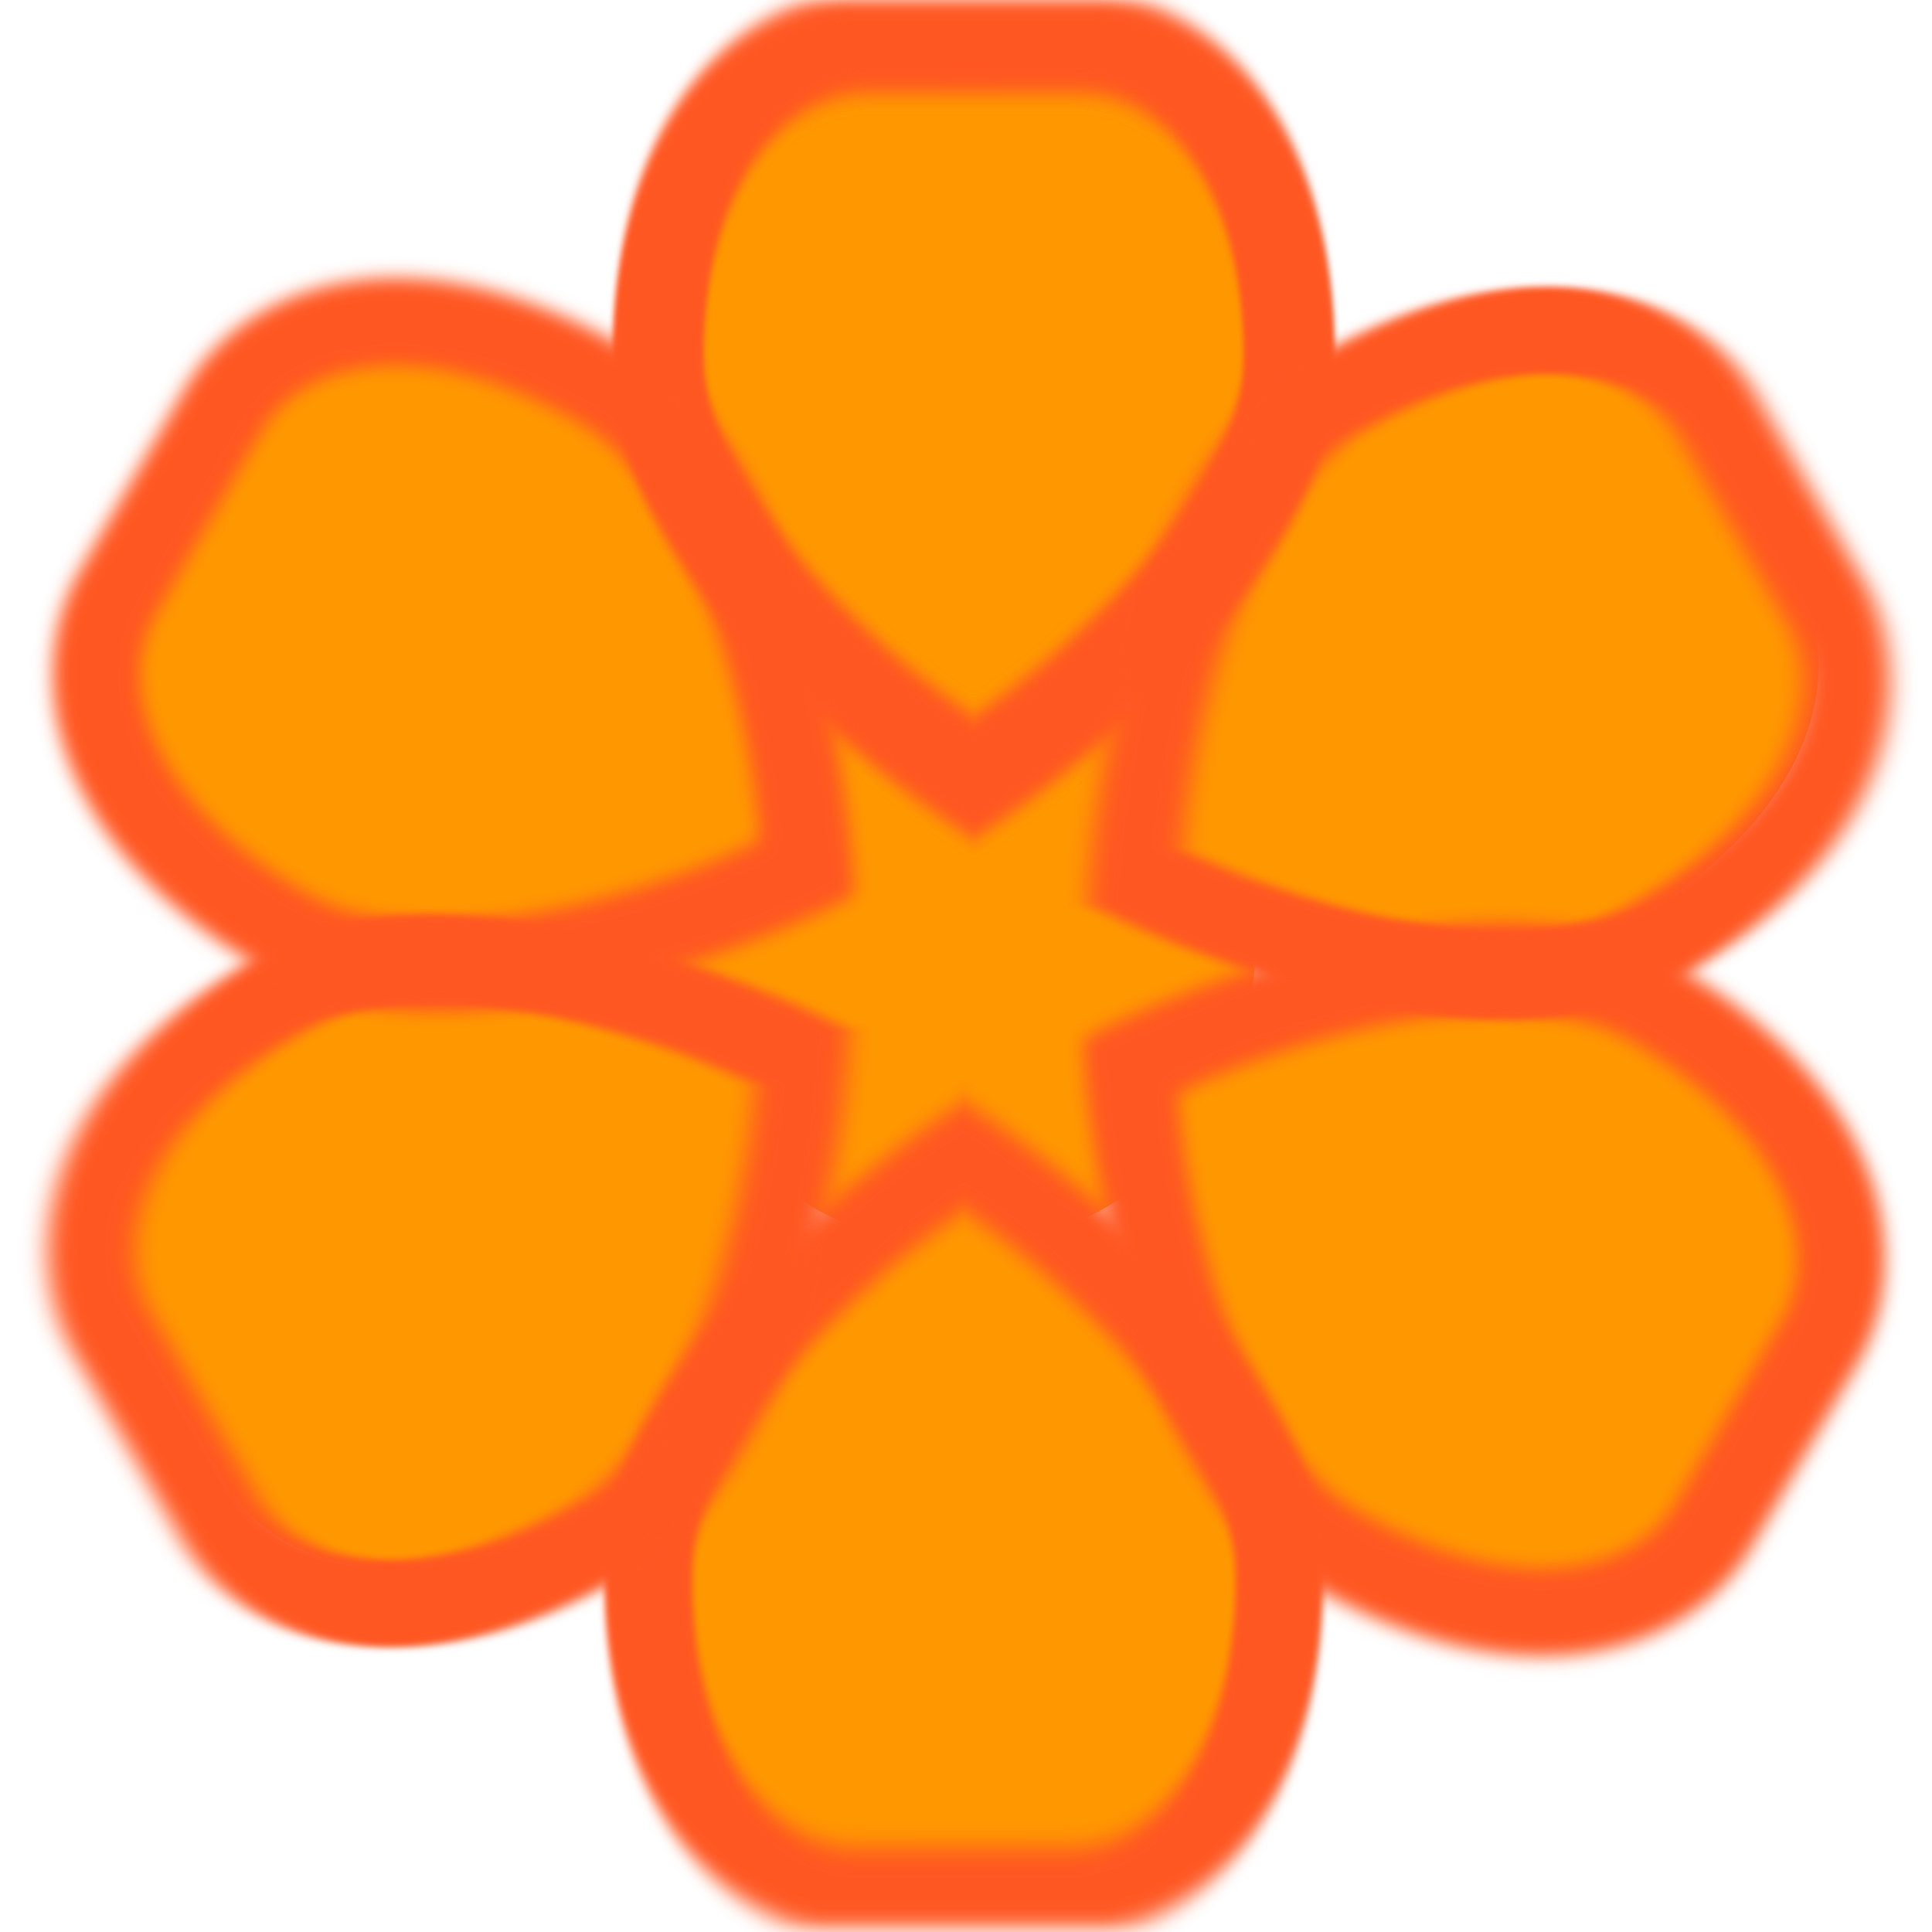
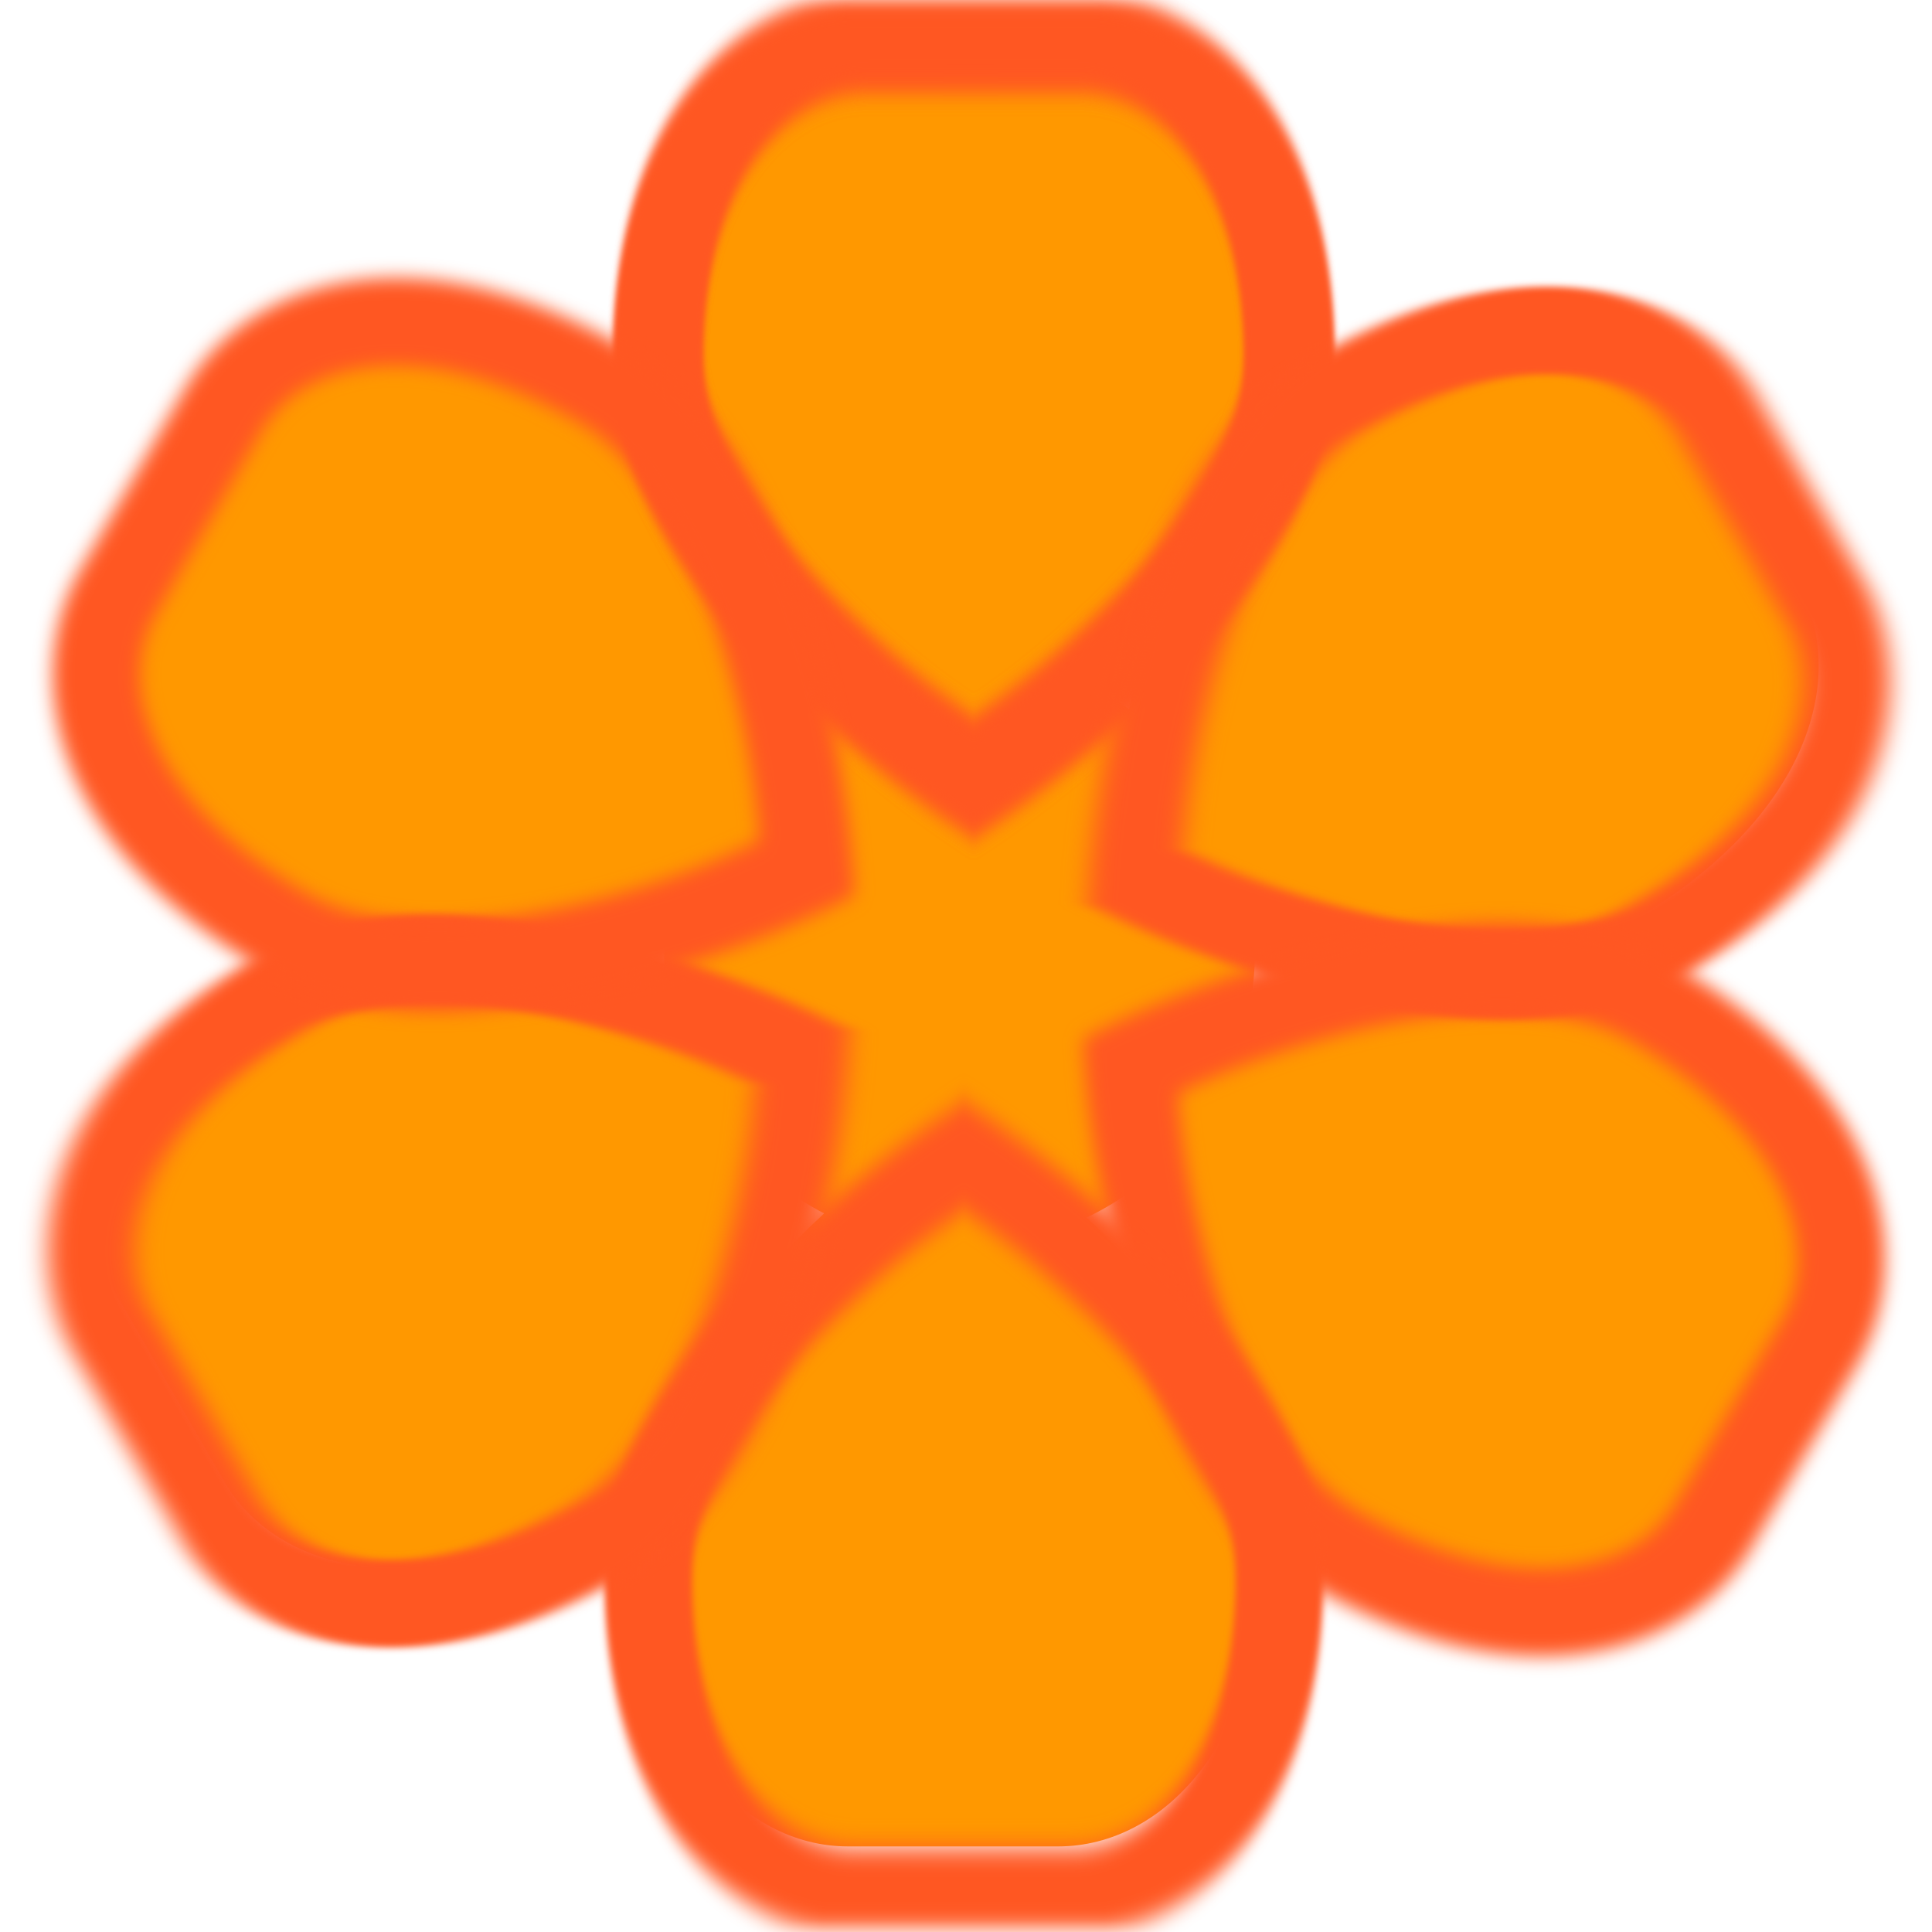
<svg xmlns="http://www.w3.org/2000/svg" xmlns:ns1="http://www.openswatchbook.org/uri/2009/osb" xmlns:xlink="http://www.w3.org/1999/xlink" width="192" height="192" viewBox="0 0 50.8 50.8" version="1.1" id="svg826">
  <defs id="defs820">
    <linearGradient id="linearGradient6781" ns1:paint="solid">
      <stop style="stop-color:#000000;stop-opacity:1;" offset="0" id="stop6779" />
    </linearGradient>
    <linearGradient id="linearGradient6767" ns1:paint="solid">
      <stop style="stop-color:#ce93d8;stop-opacity:1;" offset="0" id="stop6765" />
    </linearGradient>
    <filter style="color-interpolation-filters:sRGB" id="filter5204" x="-0.03" width="1.061" y="-0.034" height="1.067">
      <feGaussianBlur stdDeviation="0.238" id="feGaussianBlur5206" />
    </filter>
  </defs>
  <g id="layer3" style="display:none" />
  <g id="layer2" style="display:inline">
    <path id="use5192-7" d="m 22.536,247.117 c -2.767,-1e-5 -5.535,2.767 -5.535,8.302 -4e-6,5.535 8.302,11.069 8.302,11.069 0,0 8.302,-5.535 8.302,-11.069 3e-6,-5.535 -2.767,-8.302 -5.535,-8.302 h -2.767 z" style="opacity:1;fill:#ff9800;fill-opacity:1;stroke:none;stroke-width:2.306;stroke-linecap:butt;stroke-linejoin:miter;stroke-miterlimit:3.6;stroke-dasharray:none;stroke-opacity:1" transform="translate(0,-246.2)" />
    <use x="0" y="0" xlink:href="#use5192-7" id="use5437" width="100%" height="100%" style="opacity:1;fill:#ff9800;fill-opacity:1" />
    <use x="0" y="0" xlink:href="#use5192-7" transform="rotate(60,25.18092,24.73334)" id="use5439" width="100%" height="100%" style="opacity:1;fill:#ff9800;fill-opacity:1" />
    <use x="0" y="0" xlink:href="#use5192-7" transform="rotate(120,25.29275,25.15067)" id="use5441" width="100%" height="100%" style="opacity:1;fill:#ff9800;fill-opacity:1" />
-     <use x="0" y="0" xlink:href="#use5192-7" transform="rotate(180,25.18092,25.2625)" id="use5443" width="100%" height="100%" style="opacity:1;fill:#ff9800;fill-opacity:1" />
+     <use x="0" y="0" xlink:href="#use5192-7" transform="rotate(180,25.18092,24.73334)" id="use5443" width="100%" height="100%" style="opacity:1;fill:#ff9800;fill-opacity:1" />
    <use x="0" y="0" xlink:href="#use5192-7" transform="rotate(-120,25.18092,24.73334)" id="use5445" width="100%" height="100%" style="opacity:1;fill:#ff9800;fill-opacity:1" />
    <use x="0" y="0" xlink:href="#use5192-7" transform="rotate(-60,25.18092,24.73334)" id="use5447" width="100%" height="100%" style="opacity:1;fill:#ff9800;fill-opacity:1" />
    <path style="color:#000000;font-style:normal;font-variant:normal;font-weight:normal;font-stretch:normal;font-size:medium;line-height:normal;font-family:sans-serif;font-variant-ligatures:normal;font-variant-position:normal;font-variant-caps:normal;font-variant-numeric:normal;font-variant-alternates:normal;font-feature-settings:normal;text-indent:0;text-align:start;text-decoration:none;text-decoration-line:none;text-decoration-style:solid;text-decoration-color:#000000;letter-spacing:normal;word-spacing:normal;text-transform:none;writing-mode:lr-tb;direction:ltr;text-orientation:mixed;dominant-baseline:auto;baseline-shift:baseline;text-anchor:start;white-space:normal;shape-padding:0;clip-rule:nonzero;display:inline;overflow:visible;visibility:visible;opacity:1;isolation:auto;mix-blend-mode:normal;color-interpolation:sRGB;color-interpolation-filters:linearRGB;solid-color:#000000;solid-opacity:1;vector-effect:none;fill:#ff9800;fill-opacity:1;fill-rule:nonzero;stroke:none;stroke-width:1.785;stroke-linecap:round;stroke-linejoin:round;stroke-miterlimit:3.6;stroke-dasharray:none;stroke-dashoffset:0;stroke-opacity:1;paint-order:stroke markers fill;color-rendering:auto;image-rendering:auto;shape-rendering:auto;text-rendering:auto;enable-background:accumulate" d="m 25.23,17.236 c -4.279,0 -7.768,3.488 -7.768,7.768 0,4.279 3.488,7.768 7.768,7.768 4.279,0 7.768,-3.488 7.768,-7.768 0,-4.279 -3.488,-7.768 -7.768,-7.768 z m 0,1.783 c 3.315,0 5.982,2.67 5.982,5.984 0,3.315 -2.668,5.982 -5.982,5.982 -3.315,0 -5.982,-2.668 -5.982,-5.982 0,-3.315 2.668,-5.984 5.982,-5.984 z" id="path5449" />
    <path style="opacity:1;fill:#ff9800;fill-opacity:1;stroke:none;stroke-width:1.832;stroke-linecap:round;stroke-linejoin:round;stroke-miterlimit:3.6;stroke-dasharray:none;stroke-opacity:1;paint-order:stroke markers fill" d="m 32.098,25.192 a 7.057,7.057 0 0 1 -7.057,7.057 7.057,7.057 0 0 1 -7.057,-7.057 7.057,7.057 0 0 1 7.057,-7.057 7.057,7.057 0 0 1 7.057,7.057 z" id="path5449-9" />
  </g>
  <g id="layer1" transform="translate(0,-246.2)" style="display:inline;opacity:1">
    <path style="color:#000000;font-style:normal;font-variant:normal;font-weight:normal;font-stretch:normal;font-size:medium;line-height:normal;font-family:sans-serif;font-variant-ligatures:normal;font-variant-position:normal;font-variant-caps:normal;font-variant-numeric:normal;font-variant-alternates:normal;font-feature-settings:normal;text-indent:0;text-align:start;text-decoration:none;text-decoration-line:none;text-decoration-style:solid;text-decoration-color:#000000;letter-spacing:normal;word-spacing:normal;text-transform:none;writing-mode:lr-tb;direction:ltr;text-orientation:mixed;dominant-baseline:auto;baseline-shift:baseline;text-anchor:start;white-space:normal;shape-padding:0;clip-rule:nonzero;display:inline;overflow:visible;visibility:visible;opacity:1;isolation:auto;mix-blend-mode:normal;color-interpolation:sRGB;color-interpolation-filters:linearRGB;solid-color:#000000;solid-opacity:1;vector-effect:none;fill:#ff5722;fill-opacity:1;fill-rule:nonzero;stroke:none;stroke-width:0;stroke-linecap:butt;stroke-linejoin:miter;stroke-miterlimit:3.943;stroke-dasharray:none;stroke-dashoffset:0;stroke-opacity:1;filter:url(#filter5204);color-rendering:auto;image-rendering:auto;shape-rendering:auto;text-rendering:auto;enable-background:accumulate" d="m 9.639,254.021 c -2.022,0.244 -3.677,1.293 -4.561,2.824 l -1.383,2.396 -1.385,2.396 c -0.884,1.531 -0.966,3.49 -0.166,5.363 0.8,1.873 2.449,3.676 5.012,5.156 2.896,1.672 6.582,1.119 9.541,0.326 2.959,-0.793 5.283,-1.945 5.283,-1.945 l 0.689,-0.342 -0.051,-0.766 c 0,0 -0.164,-2.59 -0.957,-5.549 -0.793,-2.959 -2.155,-6.43 -5.051,-8.102 -2.563,-1.48 -4.95,-2.003 -6.973,-1.76 z m 0.275,2.289 c 1.412,-0.17 3.313,0.181 5.543,1.469 1.897,1.095 3.252,3.988 3.979,6.699 0.609,2.274 0.689,3.678 0.74,4.279 -0.546,0.256 -1.802,0.889 -4.076,1.498 -2.711,0.727 -5.894,1.002 -7.791,-0.094 -2.23,-1.288 -3.484,-2.759 -4.043,-4.066 -0.559,-1.308 -0.457,-2.437 0.043,-3.303 L 5.691,260.396 7.076,258 c 0.5,-0.865 1.426,-1.519 2.838,-1.689 z" id="use5192" transform="rotate(60,25.96782,271.6769)" />
    <use x="0" y="0" xlink:href="#use5192" id="use5425" width="100%" height="100%" style="fill:#ff5722;fill-opacity:1;stroke:none;stroke-width:0;stroke-miterlimit:3.943;stroke-dasharray:none;stroke-opacity:1" />
    <use x="0" y="0" xlink:href="#use5192" transform="rotate(60,25.47226,271.628)" id="use5427" width="100%" height="100%" style="fill:#ff5722;fill-opacity:1;stroke:none;stroke-width:0;stroke-miterlimit:3.943;stroke-dasharray:none;stroke-opacity:1" />
    <use x="0" y="0" xlink:href="#use5192" transform="rotate(120,25.47226,271.628)" id="use5429" width="100%" height="100%" style="fill:#ff5722;fill-opacity:1;stroke:none;stroke-width:0;stroke-miterlimit:3.943;stroke-dasharray:none;stroke-opacity:1" />
    <use x="0" y="0" xlink:href="#use5192" transform="rotate(180,25.47226,271.628)" id="use5431" width="100%" height="100%" style="fill:#ff5722;fill-opacity:1;stroke:none;stroke-width:0;stroke-miterlimit:3.943;stroke-dasharray:none;stroke-opacity:1" />
    <use x="0" y="0" xlink:href="#use5192" transform="rotate(-120,25.47226,271.628)" id="use5433" width="100%" height="100%" style="fill:#ff5722;fill-opacity:1;stroke:none;stroke-width:0;stroke-miterlimit:3.943;stroke-dasharray:none;stroke-opacity:1" />
    <use x="0" y="0" xlink:href="#use5192" transform="rotate(-60,25.47226,271.628)" id="use5435" width="100%" height="100%" style="fill:#ff5722;fill-opacity:1;stroke:none;stroke-width:0;stroke-miterlimit:3.943;stroke-dasharray:none;stroke-opacity:1" />
  </g>
</svg>
